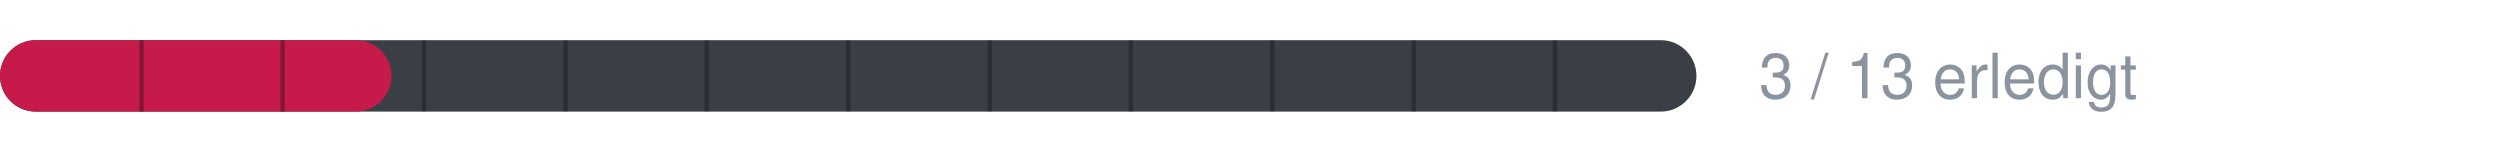
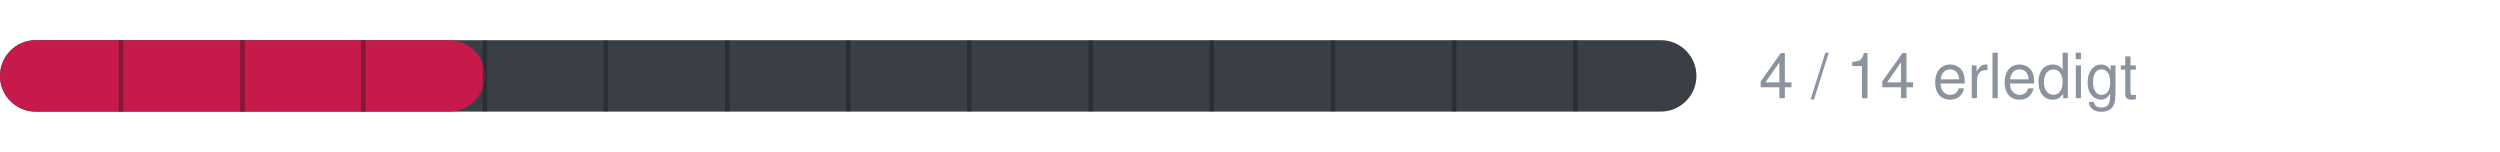
- <svg xmlns="http://www.w3.org/2000/svg" width="560" height="34" viewBox="0 0 560 34" role="img" aria-label="3 / 13 erledigt">
+ <svg xmlns="http://www.w3.org/2000/svg" width="560" height="34" viewBox="0 0 560 34" role="img" aria-label="4 / 14 erledigt">
  <rect x="0" y="9" width="380" height="16" rx="8" fill="#3a3f45" />
-   <rect x="0" y="9" width="87.7" height="16" rx="8" fill="#C51A4A" />
-   <line x1="31.7" y1="9" x2="31.7" y2="25" stroke="#0d1117" stroke-opacity=".35" />
-   <line x1="63.3" y1="9" x2="63.3" y2="25" stroke="#0d1117" stroke-opacity=".35" />
-   <line x1="95.0" y1="9" x2="95.0" y2="25" stroke="#0d1117" stroke-opacity=".35" />
-   <line x1="126.7" y1="9" x2="126.7" y2="25" stroke="#0d1117" stroke-opacity=".35" />
-   <line x1="158.3" y1="9" x2="158.3" y2="25" stroke="#0d1117" stroke-opacity=".35" />
+   <rect x="0" y="9" width="108.6" height="16" rx="8" fill="#C51A4A" />
+   <line x1="27.1" y1="9" x2="27.1" y2="25" stroke="#0d1117" stroke-opacity=".35" />
+   <line x1="54.3" y1="9" x2="54.3" y2="25" stroke="#0d1117" stroke-opacity=".35" />
+   <line x1="81.4" y1="9" x2="81.4" y2="25" stroke="#0d1117" stroke-opacity=".35" />
+   <line x1="108.6" y1="9" x2="108.6" y2="25" stroke="#0d1117" stroke-opacity=".35" />
+   <line x1="135.7" y1="9" x2="135.7" y2="25" stroke="#0d1117" stroke-opacity=".35" />
+   <line x1="162.9" y1="9" x2="162.9" y2="25" stroke="#0d1117" stroke-opacity=".35" />
  <line x1="190.0" y1="9" x2="190.0" y2="25" stroke="#0d1117" stroke-opacity=".35" />
-   <line x1="221.7" y1="9" x2="221.7" y2="25" stroke="#0d1117" stroke-opacity=".35" />
-   <line x1="253.3" y1="9" x2="253.3" y2="25" stroke="#0d1117" stroke-opacity=".35" />
-   <line x1="285.0" y1="9" x2="285.0" y2="25" stroke="#0d1117" stroke-opacity=".35" />
-   <line x1="316.7" y1="9" x2="316.7" y2="25" stroke="#0d1117" stroke-opacity=".35" />
-   <line x1="348.3" y1="9" x2="348.3" y2="25" stroke="#0d1117" stroke-opacity=".35" />
-   <text x="394" y="22" font-family="Segoe UI,Helvetica,Arial,sans-serif" font-size="14" fill="#8b949e">3 / 13 erledigt</text>
+   <line x1="217.1" y1="9" x2="217.1" y2="25" stroke="#0d1117" stroke-opacity=".35" />
+   <line x1="244.3" y1="9" x2="244.3" y2="25" stroke="#0d1117" stroke-opacity=".35" />
+   <line x1="271.4" y1="9" x2="271.4" y2="25" stroke="#0d1117" stroke-opacity=".35" />
+   <line x1="298.6" y1="9" x2="298.6" y2="25" stroke="#0d1117" stroke-opacity=".35" />
+   <line x1="325.7" y1="9" x2="325.7" y2="25" stroke="#0d1117" stroke-opacity=".35" />
+   <line x1="352.9" y1="9" x2="352.9" y2="25" stroke="#0d1117" stroke-opacity=".35" />
+   <text x="394" y="22" font-family="Segoe UI,Helvetica,Arial,sans-serif" font-size="14" fill="#8b949e">4 / 14 erledigt</text>
</svg>
